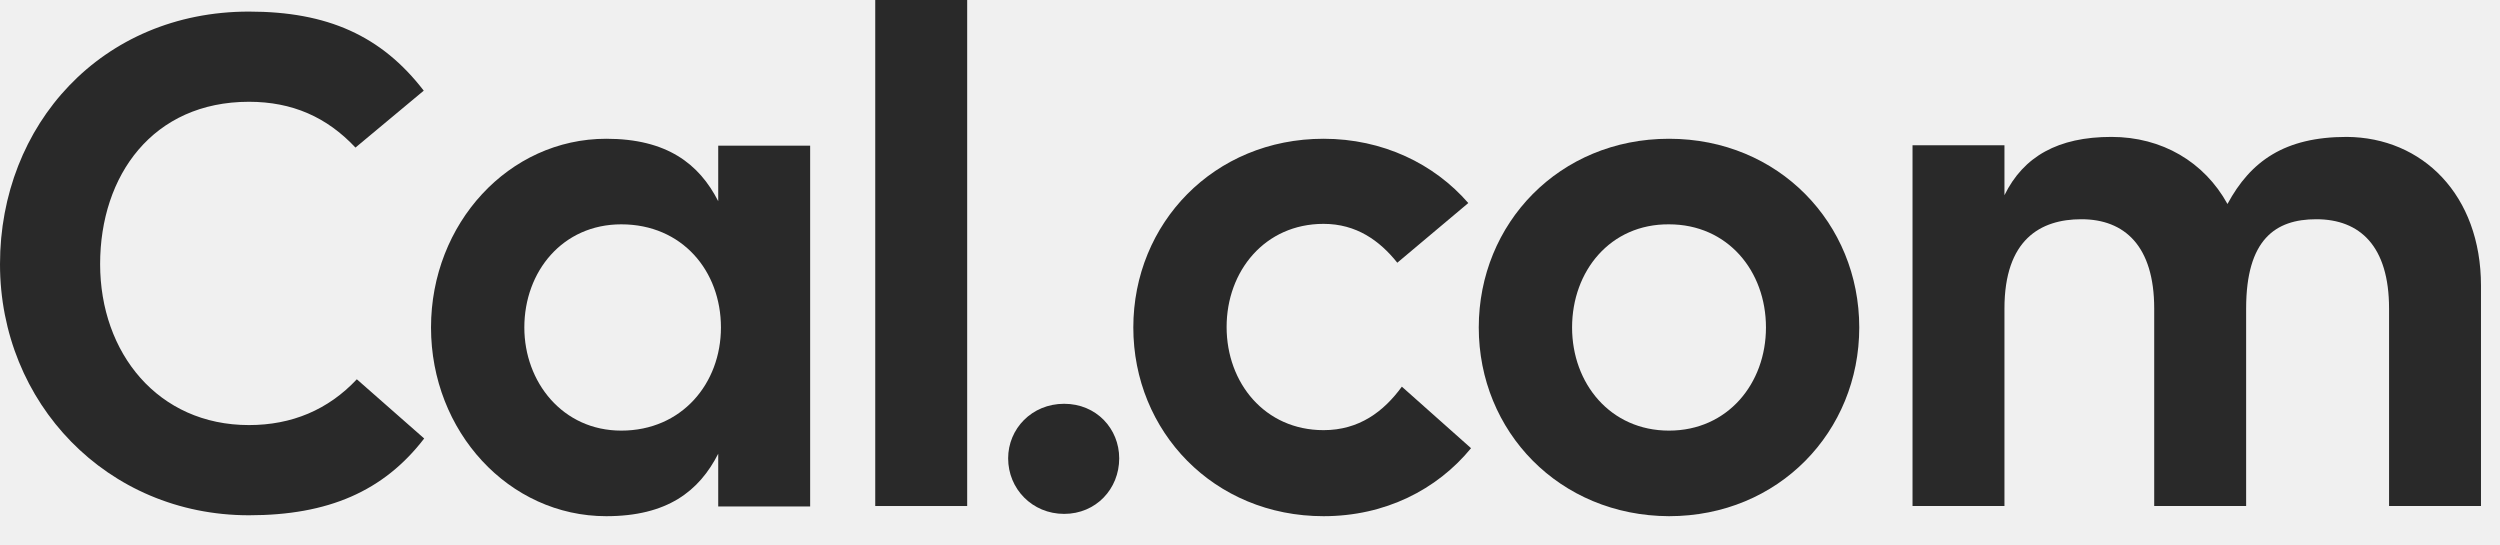
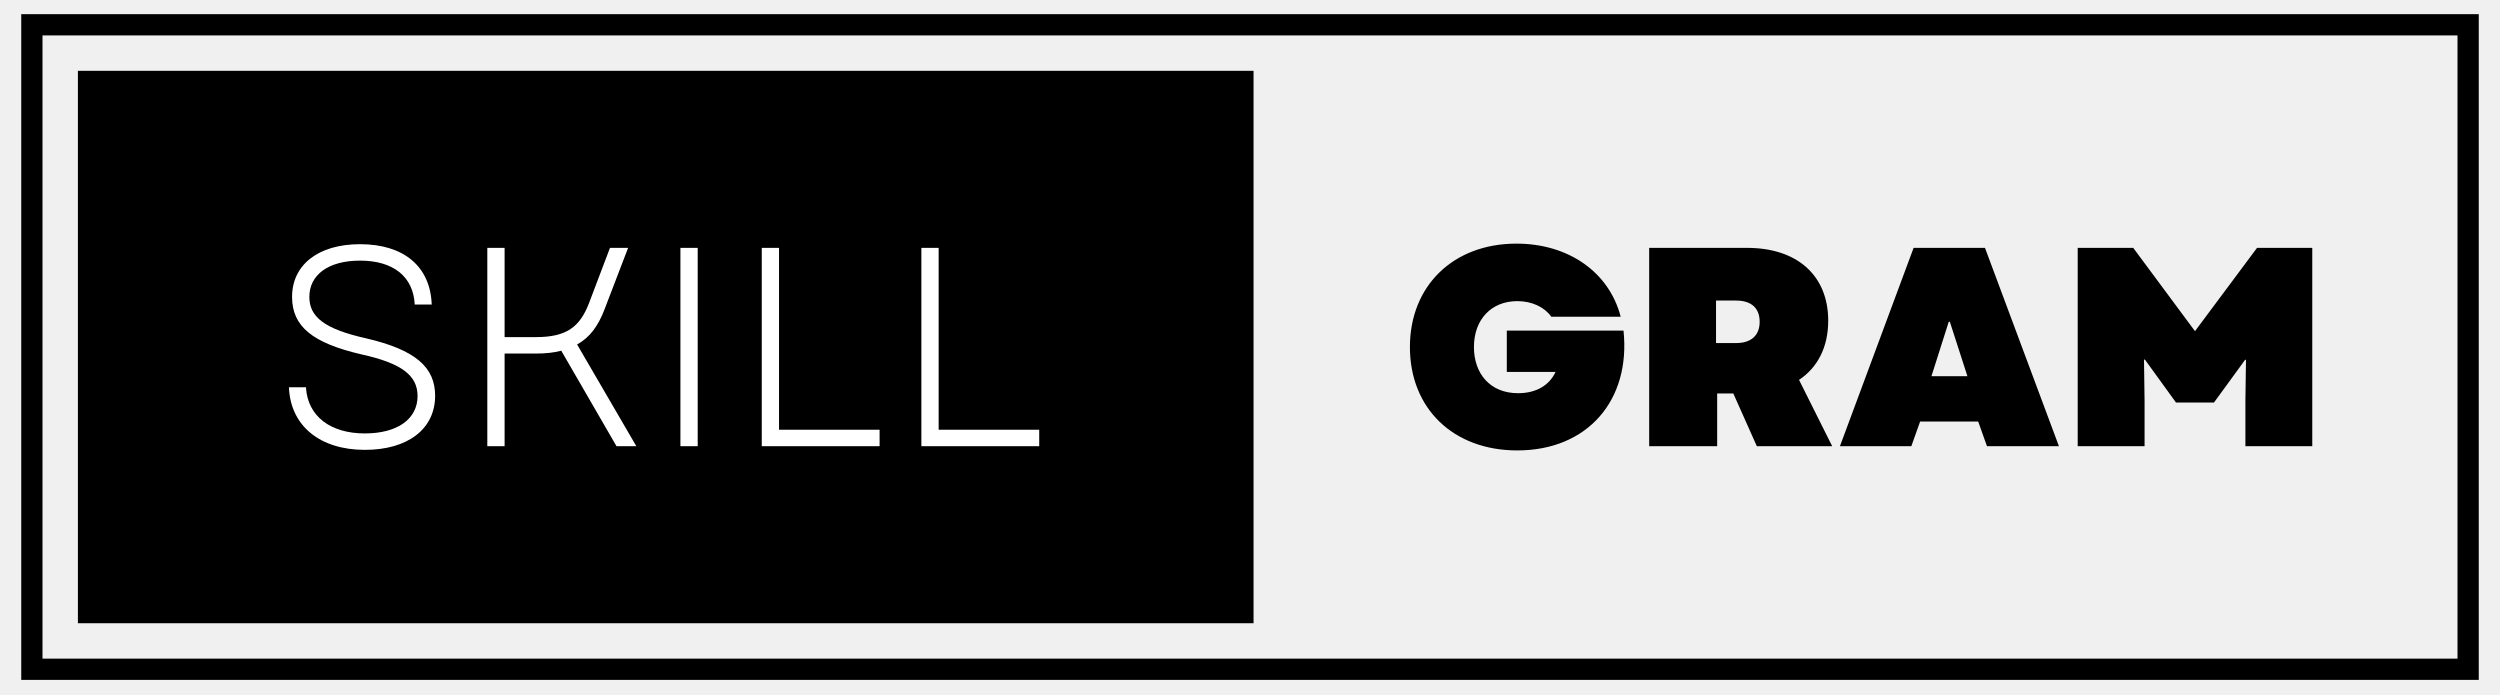
- <svg xmlns="http://www.w3.org/2000/svg" width="101" height="22" viewBox="0 0 101 22" fill="none">
-   <path d="M10.058 20.817C4.321 20.817 0 16.276 0 10.67C0 5.046 4.101 0.468 10.058 0.468C13.221 0.468 15.409 1.439 17.119 3.663L14.361 5.962C13.203 4.728 11.805 4.112 10.058 4.112C6.178 4.112 4.045 7.083 4.045 10.67C4.045 14.258 6.381 17.173 10.058 17.173C11.787 17.173 13.258 16.557 14.416 15.323L17.137 17.715C15.501 19.845 13.258 20.817 10.058 20.817Z" fill="#292929" />
-   <path d="M29.016 5.886H32.73V20.461H29.016V18.331C28.244 19.845 26.957 20.854 24.493 20.854C20.558 20.854 17.413 17.434 17.413 13.23C17.413 9.025 20.558 5.606 24.493 5.606C26.938 5.606 28.244 6.615 29.016 8.128V5.886ZM29.126 13.23C29.126 10.95 27.563 9.063 25.099 9.063C22.727 9.063 21.183 10.969 21.183 13.23C21.183 15.435 22.727 17.397 25.099 17.397C27.545 17.397 29.126 15.491 29.126 13.23Z" fill="#292929" />
-   <path d="M35.36 0H39.074V20.443H35.36V0Z" fill="#292929" />
-   <path d="M40.729 18.518C40.729 17.322 41.685 16.313 42.991 16.313C44.296 16.313 45.216 17.322 45.216 18.518C45.216 19.752 44.278 20.761 42.991 20.761C41.704 20.761 40.729 19.752 40.729 18.518Z" fill="#292929" />
-   <path d="M59.43 18.107C58.05 19.788 55.954 20.854 53.472 20.854C49.04 20.854 45.786 17.434 45.786 13.23C45.786 9.025 49.04 5.606 53.472 5.606C55.862 5.606 57.94 6.615 59.319 8.203L56.451 10.614C55.734 9.717 54.796 9.044 53.472 9.044C51.1 9.044 49.555 10.95 49.555 13.211C49.555 15.472 51.1 17.378 53.472 17.378C54.906 17.378 55.899 16.631 56.635 15.621L59.43 18.107Z" fill="#292929" />
-   <path d="M59.742 13.23C59.742 9.025 62.997 5.606 67.428 5.606C71.86 5.606 75.114 9.025 75.114 13.23C75.114 17.434 71.86 20.854 67.428 20.854C62.997 20.835 59.742 17.434 59.742 13.23ZM71.345 13.23C71.345 10.95 69.8 9.063 67.428 9.063C65.056 9.044 63.512 10.95 63.512 13.23C63.512 15.491 65.056 17.397 67.428 17.397C69.8 17.397 71.345 15.491 71.345 13.23Z" fill="#292929" />
-   <path d="M100.232 11.548V20.443H96.518V12.464C96.518 9.941 95.341 8.857 93.576 8.857C91.921 8.857 90.744 9.68 90.744 12.464V20.443H87.03V12.464C87.03 9.941 85.835 8.857 84.088 8.857C82.433 8.857 80.98 9.68 80.98 12.464V20.443H77.266V5.868H80.98V7.886C81.752 6.316 83.15 5.531 85.301 5.531C87.343 5.531 89.052 6.54 89.99 8.241C90.928 6.503 92.307 5.531 94.808 5.531C97.86 5.55 100.232 7.867 100.232 11.548Z" fill="#292929" />
+ <svg xmlns="http://www.w3.org/2000/svg" width="353" height="98" viewBox="0 0 353 98" fill="none">
+   <g clip-path="url(#clip0_12_54)">
+     <rect x="4.5" y="3.5" width="344" height="91" stroke="black" stroke-width="3" />
+     <rect x="11" y="10" width="166" height="78" fill="black" />
+     <path d="M51.52 63.52C45.12 63.52 41 60.08 40.8 54.68H43.2C43.44 58.8 46.68 61.2 51.52 61.2C56.12 61.2 58.96 59.16 58.96 55.92C58.96 53 56.68 51.28 51.04 50.04C44.16 48.44 41.24 46.12 41.24 41.92C41.24 37.44 44.88 34.48 50.84 34.48C57 34.48 60.76 37.6 60.96 43H58.56C58.36 39.04 55.52 36.8 50.84 36.8C46.32 36.8 43.68 38.84 43.68 41.92C43.68 44.72 45.76 46.44 51.64 47.76C58.72 49.4 61.44 51.88 61.44 55.88C61.44 60.56 57.6 63.52 51.52 63.52ZM68.809 63V35H71.249V47.6H75.689C80.049 47.6 81.889 46.12 83.169 42.8L86.129 35H88.689L85.329 43.76C84.449 46.04 83.289 47.64 81.489 48.64L89.849 63H87.049L79.249 49.52C78.209 49.8 77.049 49.92 75.689 49.92H71.249V63H68.809ZM96.075 63V35H98.515V63H96.075ZM107.559 63V35H109.999V60.68H124.199V63H107.559ZM130.098 63V35H132.538V60.68H146.738V63H130.098Z" fill="white" />
+     <path d="M214.24 63.6C205.2 63.6 199.08 57.68 199.08 49C199.08 40.36 205.2 34.4 214.12 34.4C221.44 34.4 227.2 38.4 228.84 44.72H219.04C218.08 43.36 216.32 42.52 214.24 42.52C210.56 42.52 208.12 45.12 208.12 49C208.12 52.76 210.4 55.52 214.36 55.52C216.96 55.52 218.8 54.36 219.64 52.52H212.76V46.68H229.24C230.28 56.52 224.16 63.6 214.24 63.6ZM232.864 63V35H246.704C253.784 35 258.144 38.92 258.144 45.28C258.144 49 256.664 51.88 254.024 53.64L258.704 63H248.064L244.744 55.56H242.464V63H232.864ZM242.304 48.44H245.144C247.264 48.44 248.464 47.36 248.464 45.44C248.464 43.48 247.264 42.44 245.144 42.44H242.304V48.44ZM259.8 63L270.2 35H280.28L290.72 63H280.56L279.32 59.52H271.12L269.88 63H259.8ZM272.72 53.12H277.8L275.32 45.44H275.16L272.72 53.12ZM293.372 63V35H301.212L309.932 46.76L318.692 35H326.492V63H317.052V56.56L317.132 50.8H317.012L312.612 56.84H307.252L302.852 50.76L302.732 50.8L302.812 56.56V63H293.372Z" fill="black" />
+   </g>
+   <defs>
+     <clipPath id="clip0_12_54">
+       <rect width="353" height="98" fill="white" />
+     </clipPath>
+   </defs>
</svg>
